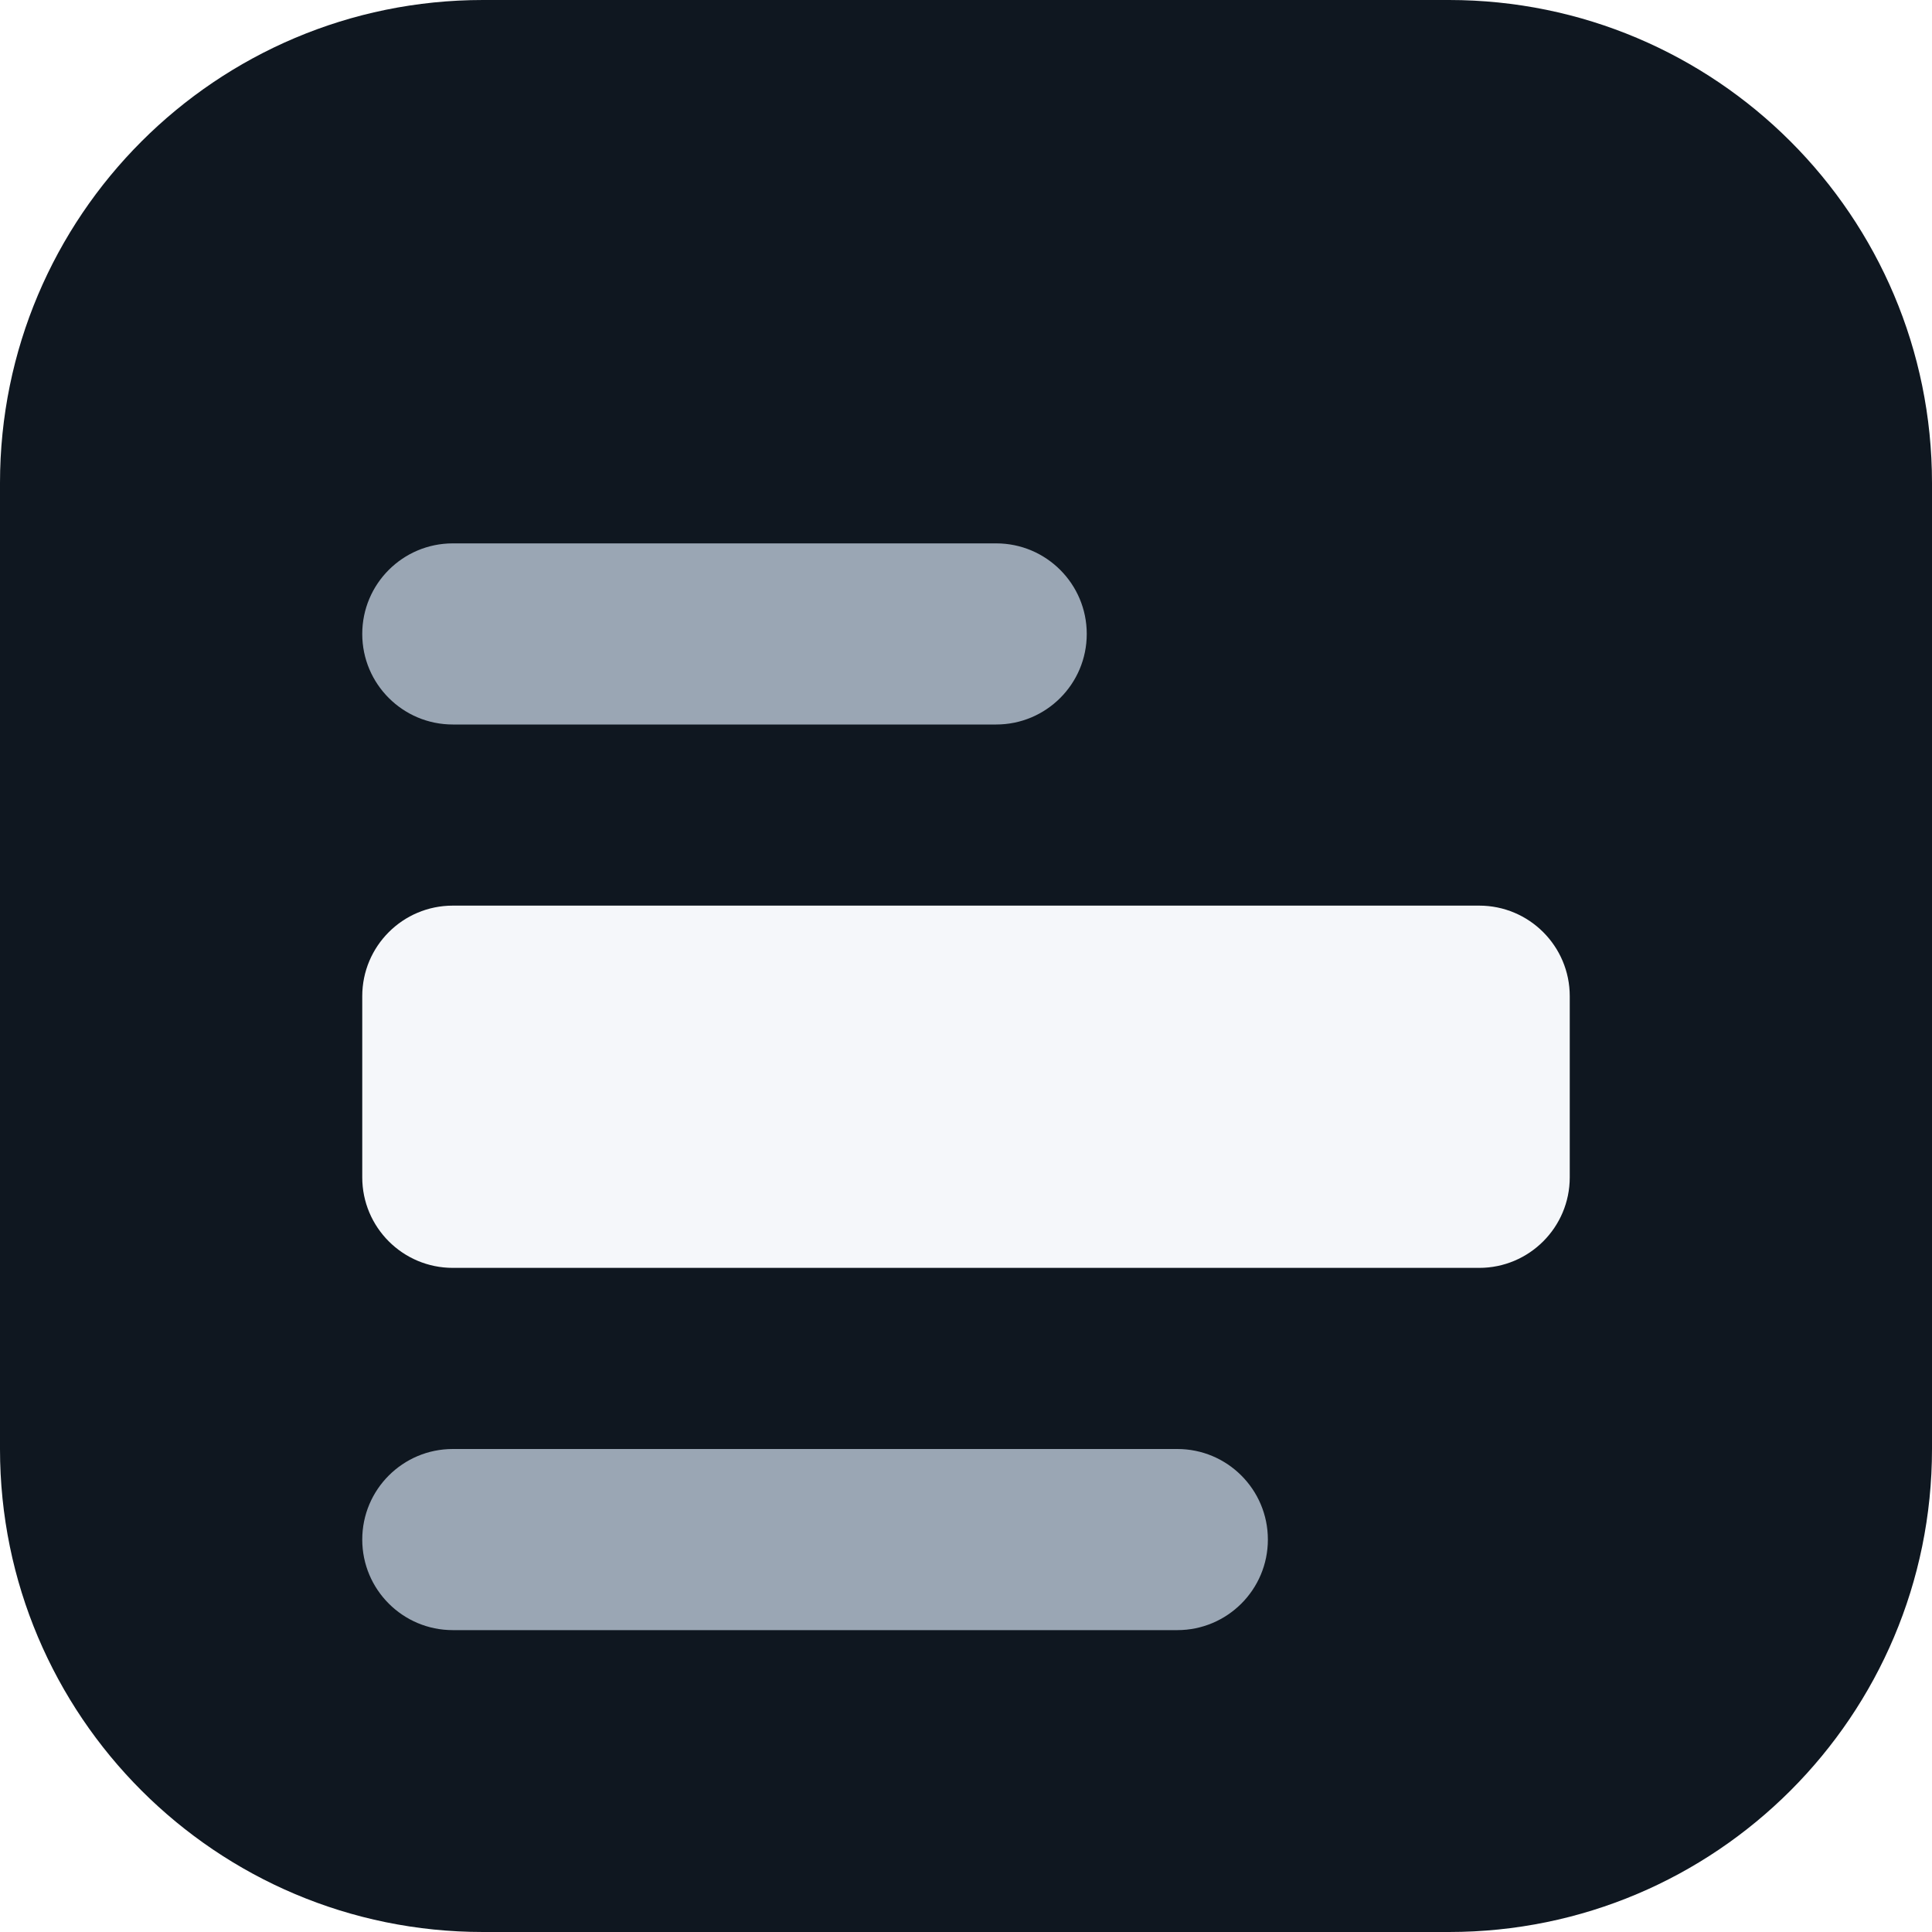
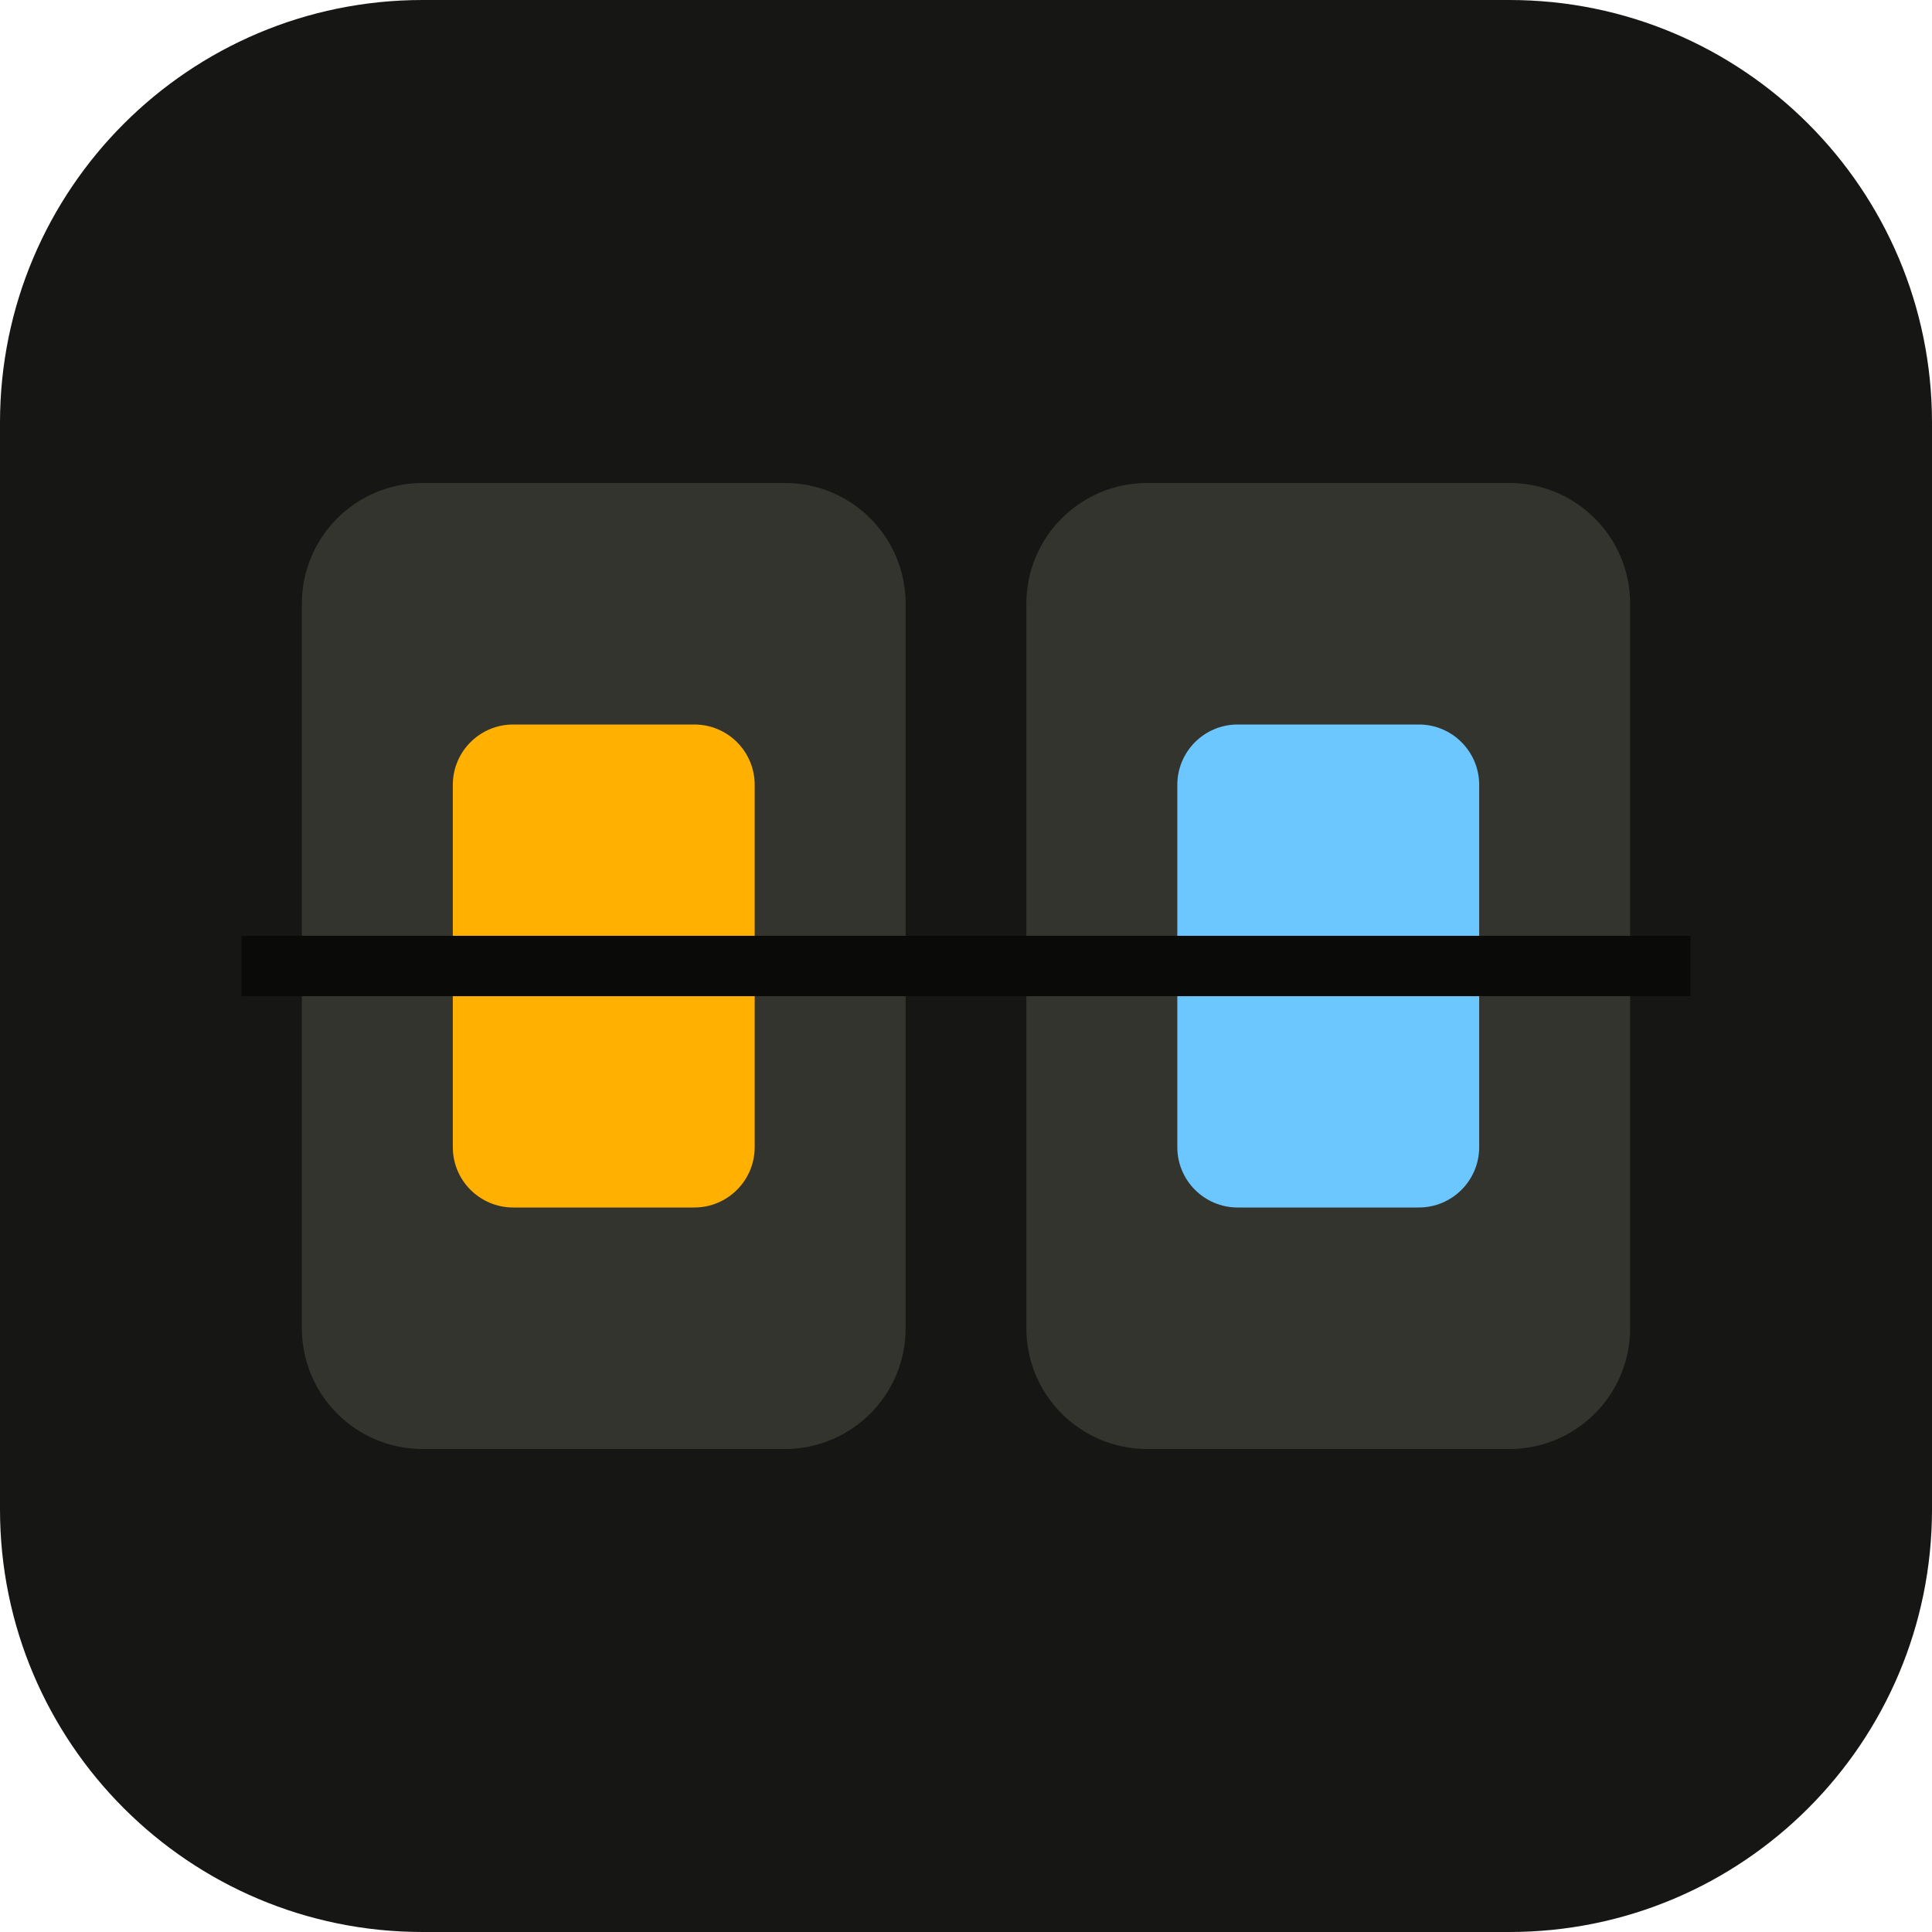
- <svg xmlns="http://www.w3.org/2000/svg" viewBox="0 0 32 32">
-   <rect width="32" height="32" rx="8" fill="#0f1720" />
-   <rect x="6" y="9" width="12" height="3" rx="1.5" fill="#9aa6b4" />
-   <rect x="6" y="15" width="20" height="6" rx="1.5" fill="#f5f7fa" />
-   <rect x="6" y="24" width="15" height="3" rx="1.5" fill="#9aa6b4" />
+ <svg xmlns="http://www.w3.org/2000/svg" viewBox="0 0 64 64">
+   <rect width="64" height="64" rx="14" fill="#161615" />
+   <rect x="10" y="16" width="20" height="32" rx="4" fill="#34342f" />
+   <rect x="34" y="16" width="20" height="32" rx="4" fill="#34342f" />
+   <rect x="15" y="24" width="10" height="16" rx="2" fill="#ffb000" />
+   <rect x="39" y="24" width="10" height="16" rx="2" fill="#6cc6ff" />
+   <rect x="8" y="31" width="48" height="2" fill="#0a0a09" />
</svg>
